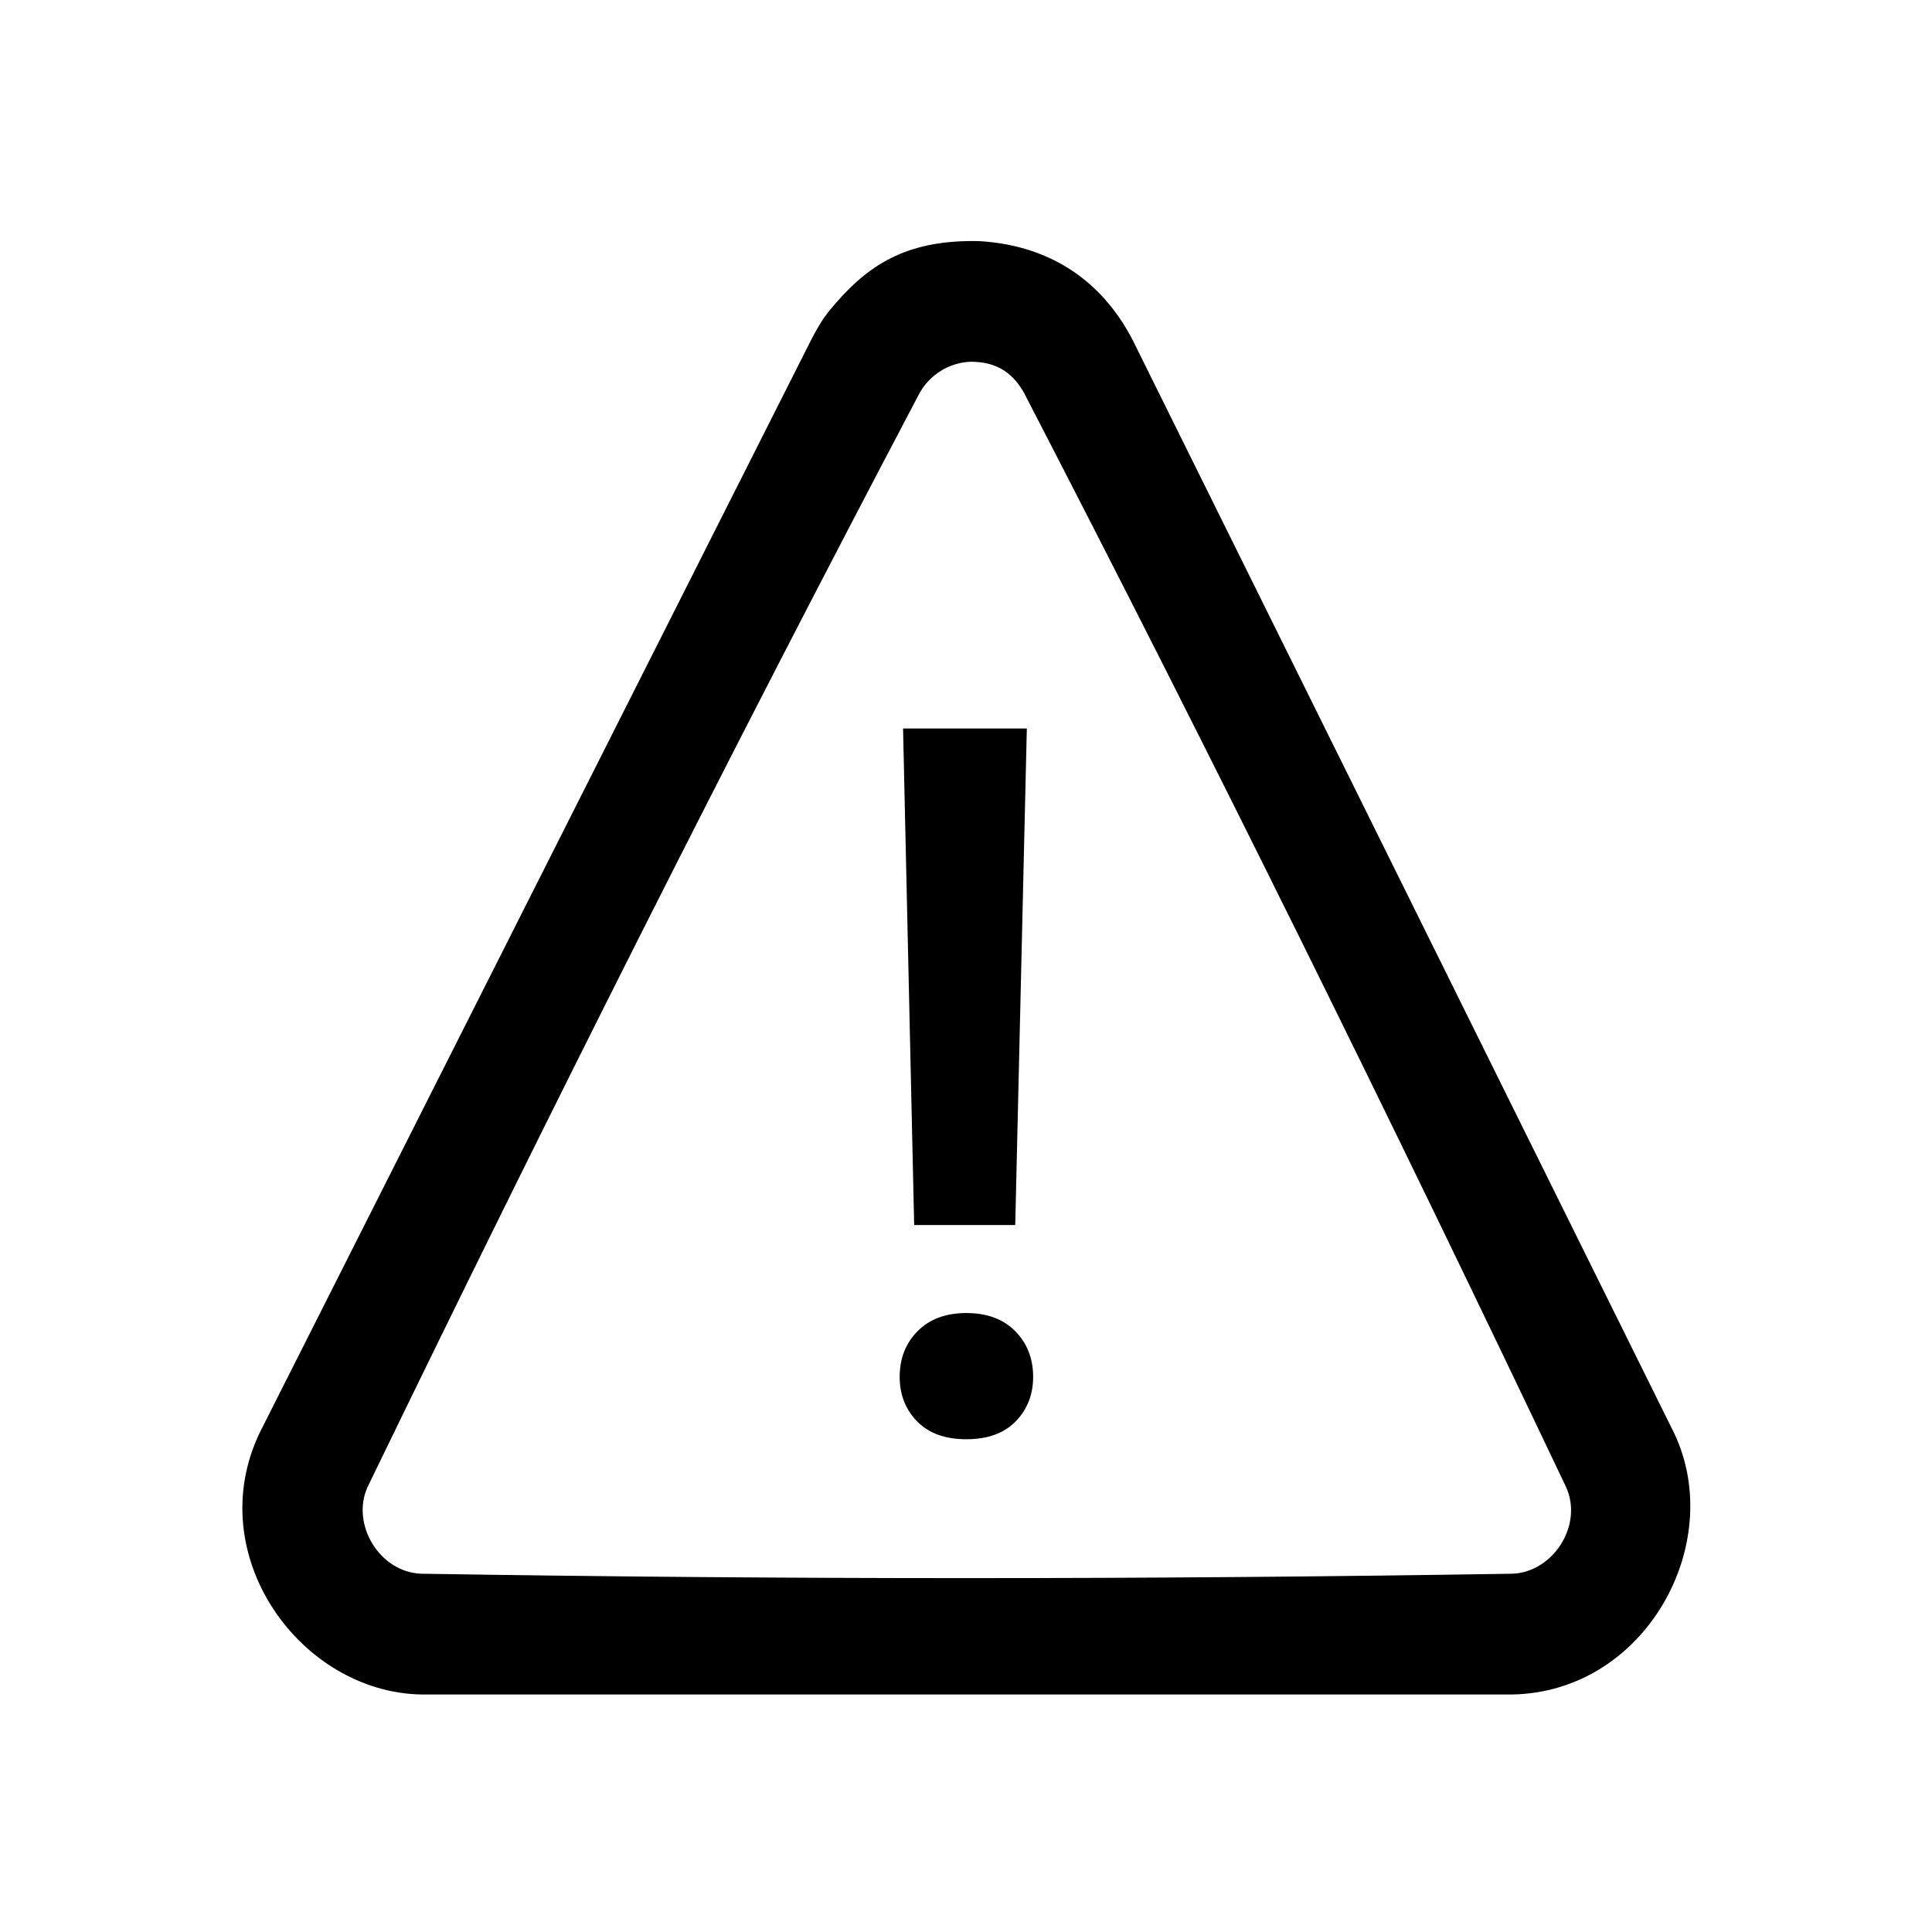
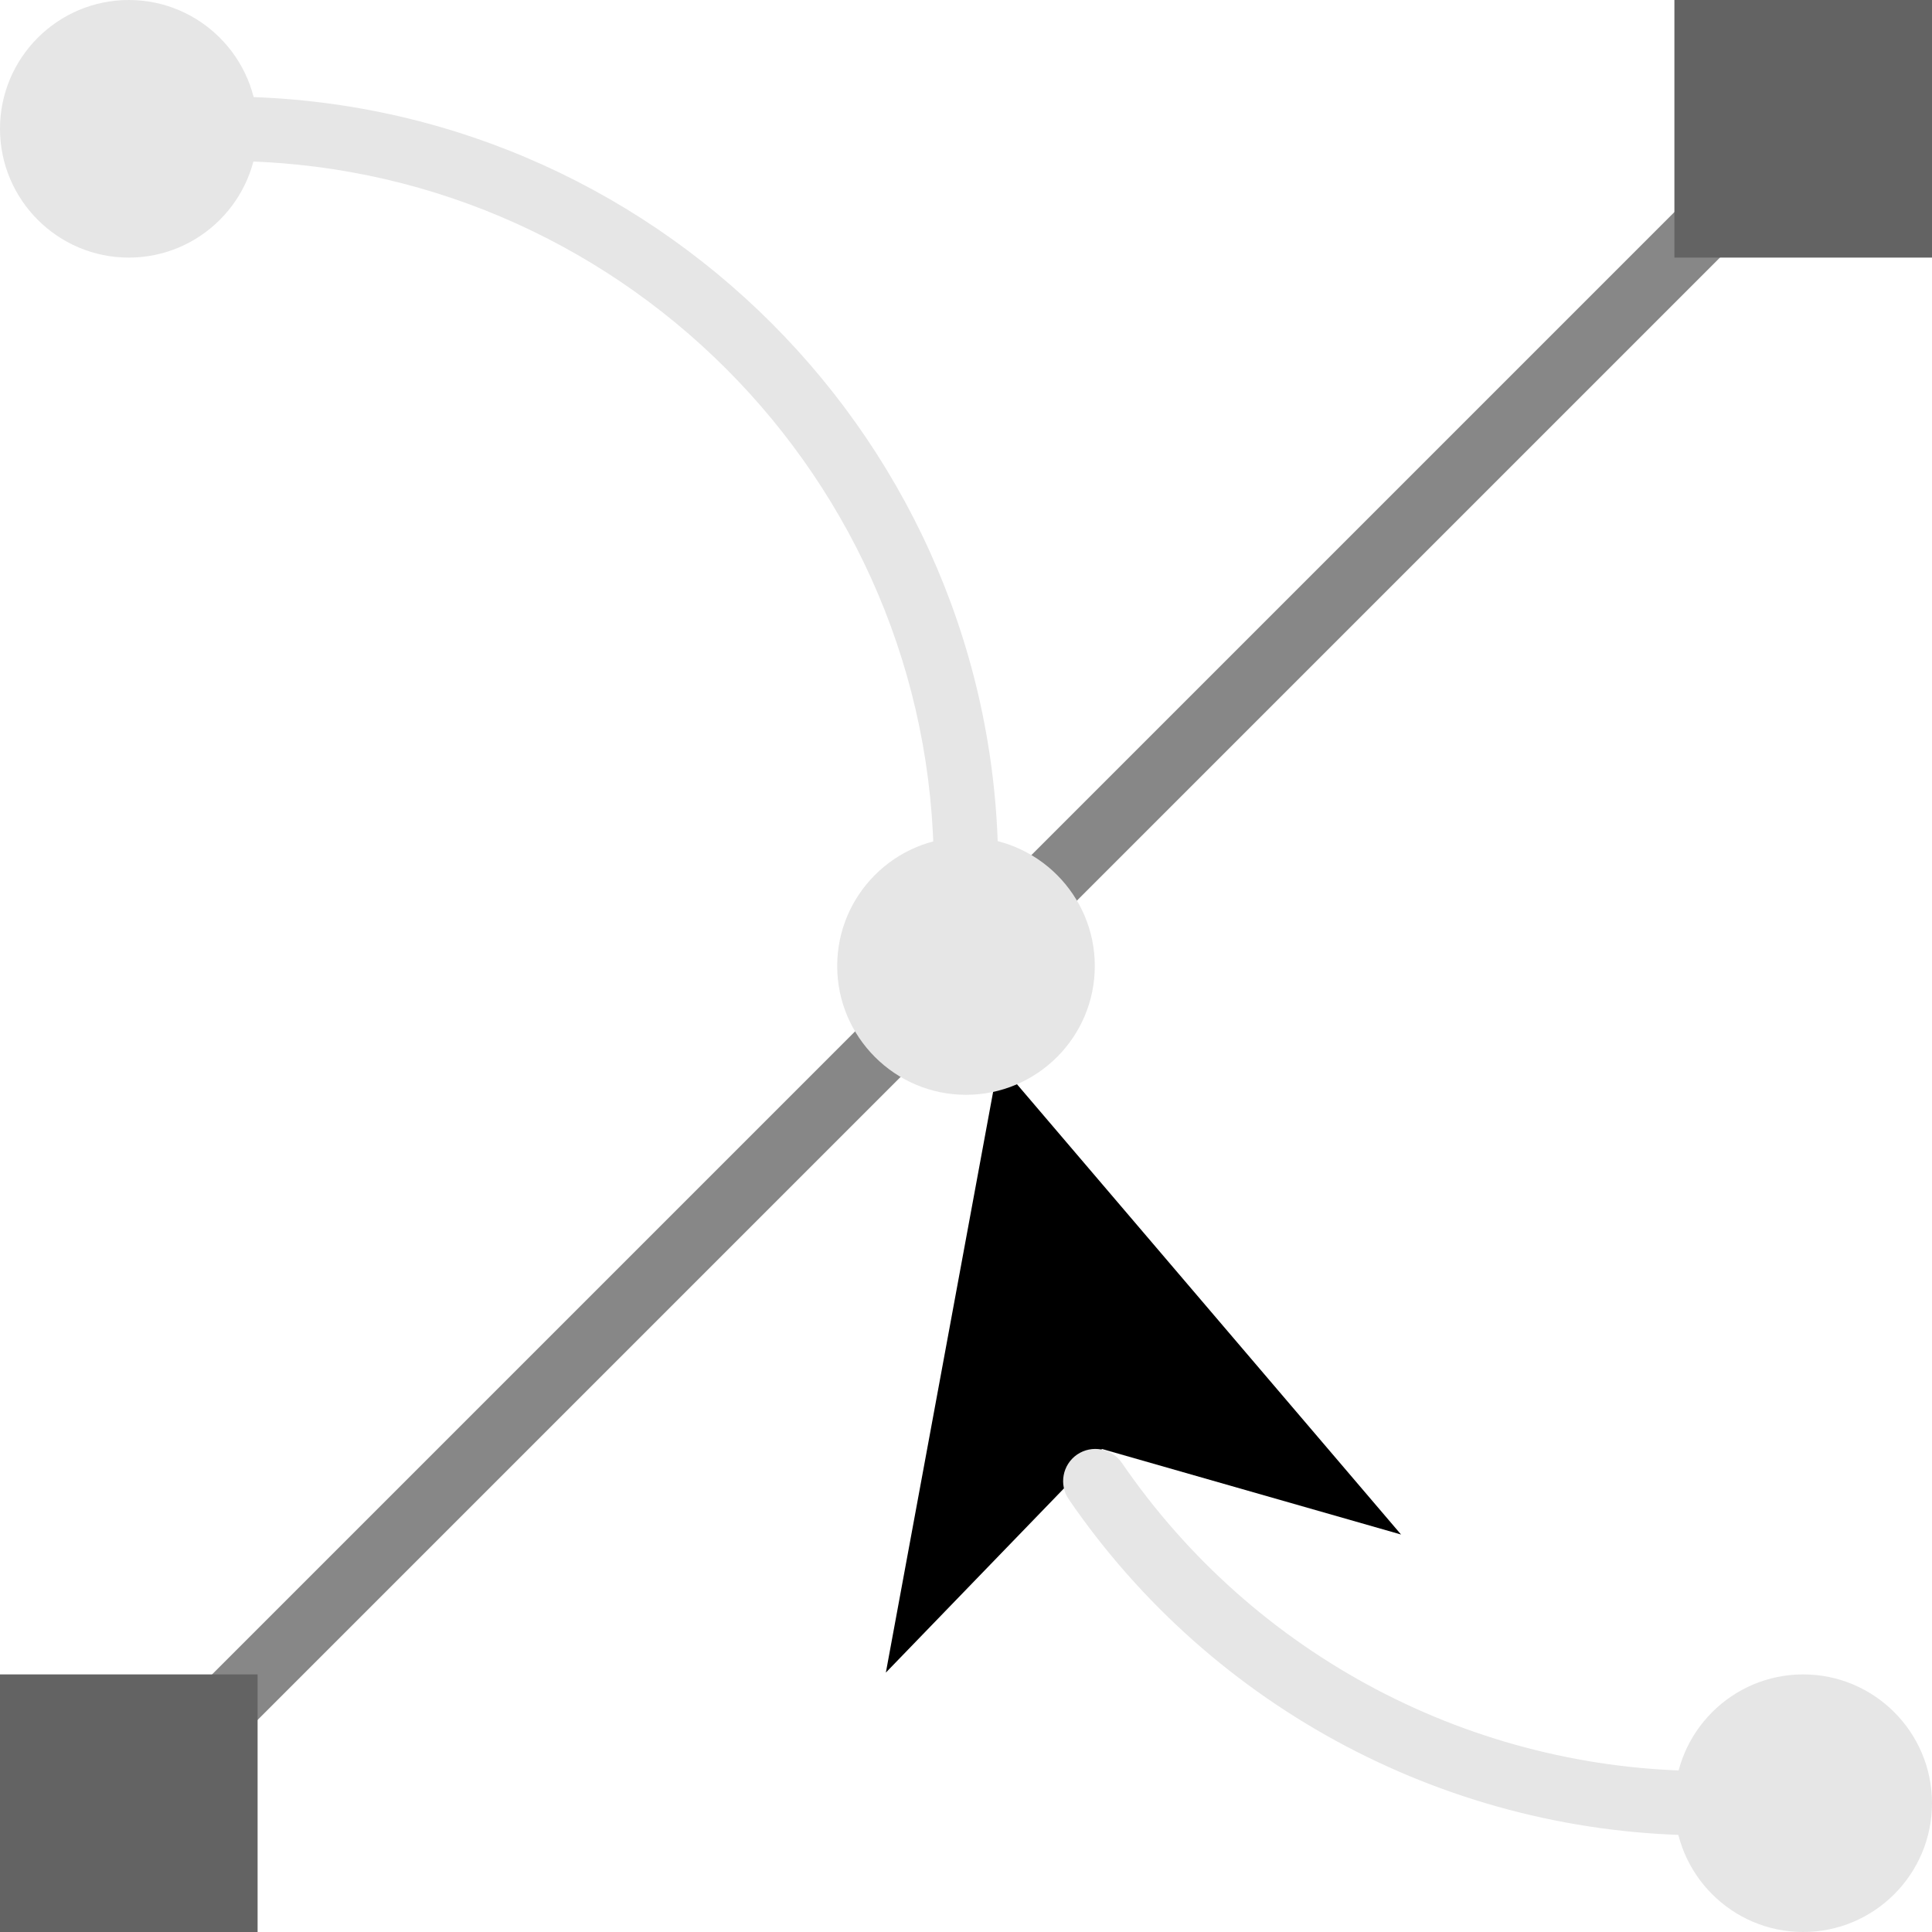
- <svg xmlns="http://www.w3.org/2000/svg" fill="#000000" width="800px" height="800px" viewBox="0 0 64 64" version="1.1" xml:space="preserve" style="fill-rule:evenodd;clip-rule:evenodd;stroke-linejoin:round;stroke-miterlimit:2;">
-   <rect id="Icons" x="-640" y="-64" width="1280" height="800" style="fill:none;" />
-   <g id="Icons1">
-     <g id="Strike">
- 
- </g>
-     <g id="H1">
- 
- </g>
-     <g id="H2">
- 
- </g>
-     <g id="H3">
- 
- </g>
-     <g id="list-ul">
- 
- </g>
-     <g id="hamburger-1">
- 
- </g>
-     <g id="hamburger-2">
- 
- </g>
-     <g id="list-ol">
- 
- </g>
-     <g id="list-task">
- 
- </g>
-     <g id="trash">
- 
- </g>
-     <g id="vertical-menu">
- 
- </g>
-     <g id="horizontal-menu">
- 
- </g>
-     <g id="sidebar-2">
- 
- </g>
-     <g id="Pen">
- 
- </g>
-     <g id="Pen1">
- 
- </g>
-     <g id="clock">
- 
- </g>
-     <g id="external-link">
- 
- </g>
-     <g id="hr">
- 
- </g>
-     <g id="info">
- 
- </g>
-     <g id="warning">
-       <path d="M32.427,7.987c2.183,0.124 4,1.165 5.096,3.281l17.936,36.208c1.739,3.66 -0.954,8.585 -5.373,8.656l-36.119,0c-4.022,-0.064 -7.322,-4.631 -5.352,-8.696l18.271,-36.207c0.342,-0.65 0.498,-0.838 0.793,-1.179c1.186,-1.375 2.483,-2.111 4.748,-2.063Zm-0.295,3.997c-0.687,0.034 -1.316,0.419 -1.659,1.017c-6.312,11.979 -12.397,24.081 -18.301,36.267c-0.546,1.225 0.391,2.797 1.762,2.863c12.06,0.195 24.125,0.195 36.185,0c1.325,-0.064 2.321,-1.584 1.769,-2.85c-5.793,-12.184 -11.765,-24.286 -17.966,-36.267c-0.366,-0.651 -0.903,-1.042 -1.79,-1.03Z" style="fill-rule:nonzero;" />
-       <path d="M33.631,40.581l-3.348,0l-0.368,-16.449l4.1,0l-0.384,16.449Zm-3.828,5.03c0,-0.609 0.197,-1.113 0.592,-1.514c0.396,-0.4 0.935,-0.601 1.618,-0.601c0.684,0 1.223,0.201 1.618,0.601c0.395,0.401 0.593,0.905 0.593,1.514c0,0.587 -0.193,1.078 -0.577,1.473c-0.385,0.395 -0.929,0.593 -1.634,0.593c-0.705,0 -1.249,-0.198 -1.634,-0.593c-0.384,-0.395 -0.576,-0.886 -0.576,-1.473Z" style="fill-rule:nonzero;" />
+ <svg xmlns="http://www.w3.org/2000/svg" version="1.1" id="Capa_1" viewBox="0 0 60 60" xml:space="preserve" width="800px" height="800px" fill="#000000">
+   <g id="SVGRepo_bgCarrier" stroke-width="0" />
+   <g id="SVGRepo_tracerCarrier" stroke-linecap="round" stroke-linejoin="round" />
+   <g id="SVGRepo_iconCarrier">
+     <g>
+       <polygon style="fill:#000000;" points="31.01,33 27.511,51.944 34.225,45 43.511,47.656 " />
+       <path style="fill:#878787;" d="M32.121,28.879c-0.256,0-0.512-0.098-0.707-0.293c-0.391-0.391-0.391-1.023,0-1.414L52.293,6.293 c0.391-0.391,1.023-0.391,1.414,0s0.391,1.023,0,1.414L32.828,28.586C32.632,28.781,32.376,28.879,32.121,28.879z" />
+       <path style="fill:#878787;" d="M7,54c-0.256,0-0.512-0.098-0.707-0.293c-0.391-0.391-0.391-1.023,0-1.414l20.88-20.88 c0.391-0.391,1.023-0.391,1.414,0s0.391,1.023,0,1.414l-20.88,20.88C7.512,53.902,7.256,54,7,54z" />
+       <path style="fill:#e6e6e6;" d="M30,28c-0.552,0-1-0.447-1-1C29,14.869,19.131,5,7,5C6.448,5,6,4.553,6,4s0.448-1,1-1 c13.233,0,24,10.767,24,24C31,27.553,30.552,28,30,28z" />
+       <path style="fill:#e6e6e6;" d="M53,57c-7.923,0-15.328-3.901-19.808-10.437c-0.313-0.455-0.196-1.078,0.259-1.391 c0.457-0.311,1.078-0.194,1.39,0.26C38.949,51.424,45.737,55,53,55c0.553,0,1,0.447,1,1S53.553,57,53,57z" />
+       <g>
+         <rect x="1" y="53" style="fill:#636363;" width="6" height="6" />
+         <path style="fill:#636363;" d="M8,60H0v-8h8V60z M2,58h4v-4H2V58z" />
+       </g>
+       <g>
+         <rect x="53" y="1" style="fill:#636363;" width="6" height="6" />
+         <path style="fill:#636363;" d="M60,8h-8V0h8V8z M54,6h4V2h-4V6z" />
+       </g>
+       <g>
+         <circle style="fill:#e6e6e6;" cx="30" cy="30" r="3" />
+         <path style="fill:#e6e6e6;" d="M30,34c-2.206,0-4-1.794-4-4s1.794-4,4-4s4,1.794,4,4S32.206,34,30,34z M30,28 c-1.103,0-2,0.897-2,2s0.897,2,2,2s2-0.897,2-2S31.103,28,30,28z" />
+       </g>
+       <g>
+         <circle style="fill:#e6e6e6;" cx="56" cy="56" r="3" />
+         <path style="fill:#e6e6e6;" d="M56,60c-2.206,0-4-1.794-4-4s1.794-4,4-4s4,1.794,4,4S58.206,60,56,60z M56,54 c-1.103,0-2,0.897-2,2s0.897,2,2,2s2-0.897,2-2S57.103,54,56,54z" />
+       </g>
+       <g>
+         <circle style="fill:#e6e6e6;" cx="4" cy="4" r="3" />
+         <path style="fill:#e6e6e6;" d="M4,8C1.794,8,0,6.206,0,4s1.794-4,4-4s4,1.794,4,4S6.206,8,4,8z M4,2C2.897,2,2,2.897,2,4 s0.897,2,2,2s2-0.897,2-2S5.103,2,4,2z" />
+       </g>
    </g>
-     <g id="plus-circle">
- 
- </g>
-     <g id="minus-circle">
- 
- </g>
-     <g id="vue">
- 
- </g>
-     <g id="cog">
- 
- </g>
-     <g id="logo">
- 
- </g>
-     <g id="radio-check">
- 
- </g>
-     <g id="eye-slash">
- 
- </g>
-     <g id="eye">
- 
- </g>
-     <g id="toggle-off">
- 
- </g>
-     <g id="shredder">
- 
- </g>
-     <g id="spinner--loading--dots-">
- 
- </g>
-     <g id="react">
- 
- </g>
-     <g id="check-selected">
- 
- </g>
-     <g id="turn-off">
- 
- </g>
-     <g id="code-block">
- 
- </g>
-     <g id="user">
- 
- </g>
-     <g id="coffee-bean">
- 
- </g>
-     <g id="coffee-beans">
-       <g id="coffee-bean1">
- 
- </g>
-     </g>
-     <g id="coffee-bean-filled">
- 
- </g>
-     <g id="coffee-beans-filled">
-       <g id="coffee-bean2">
- 
- </g>
-     </g>
-     <g id="clipboard">
- 
- </g>
-     <g id="clipboard-paste">
- 
- </g>
-     <g id="clipboard-copy">
- 
- </g>
-     <g id="Layer1">
- 
- </g>
  </g>
</svg>
